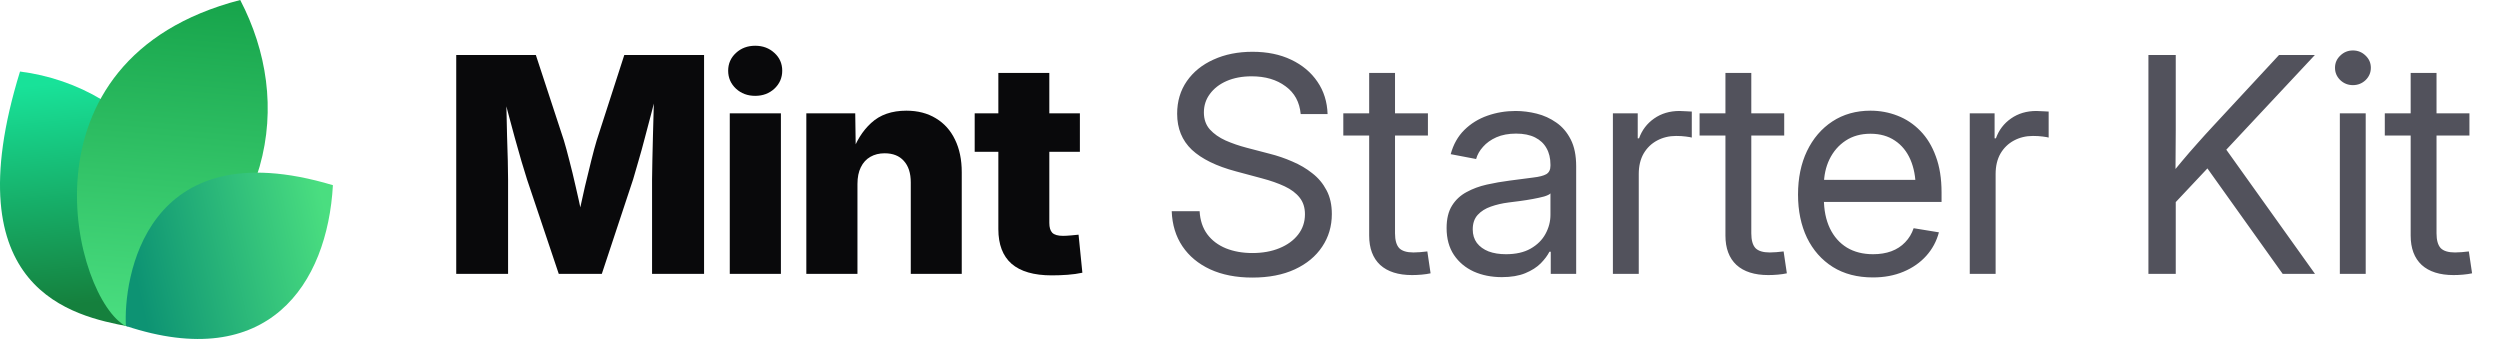
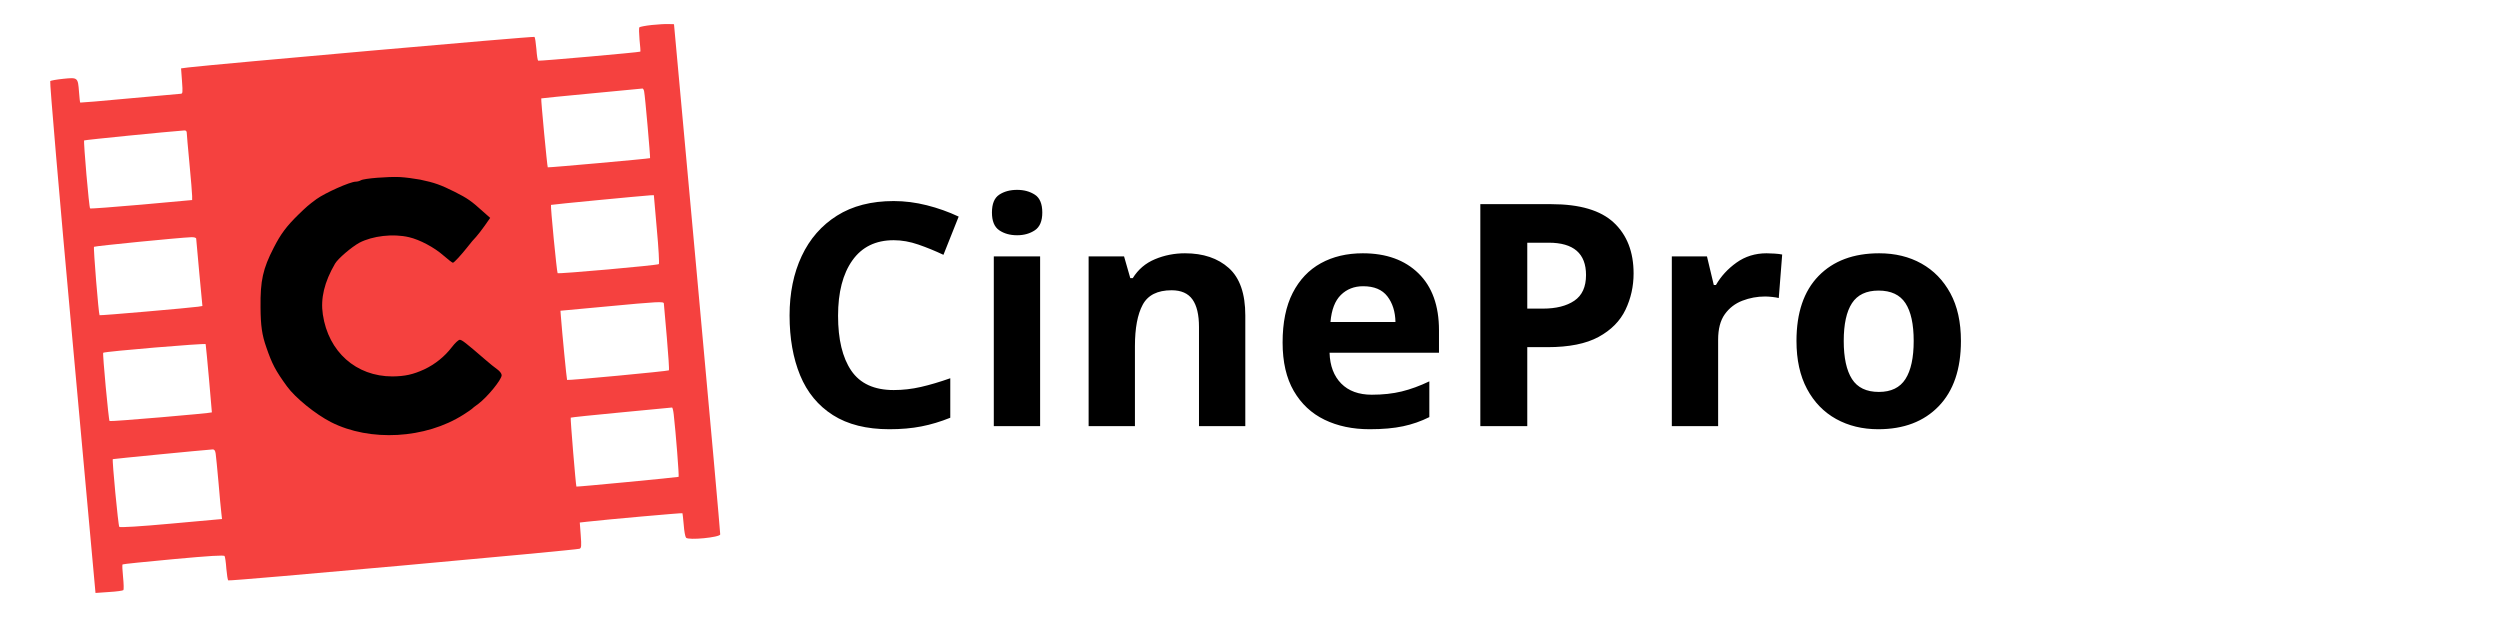
- <svg xmlns="http://www.w3.org/2000/svg" width="177" height="24" viewBox="0 0 177 24" fill="none">
-   <path d="M9.061 23.108C5.268 22.377 -3.391 20.627 1.417 5.064C9.634 6.099 16.973 14.064 9.061 23.108Z" fill="url(#paint0_linear_17557_2020)" />
-   <path d="M8.919 23.094C5.276 21.222 0.784 4.209 17.007 0C20.757 7.193 19.621 16.545 8.919 23.094Z" fill="url(#paint1_linear_17557_2020)" />
-   <path d="M8.914 23.079C8.735 19.882 10.159 9.085 23.57 13.111C23.181 20.123 18.984 26.418 8.914 23.079Z" fill="url(#paint2_linear_17557_2020)" />
-   <path d="M32.301 19.392V3.894H37.938L39.925 9.948C40.036 10.315 40.164 10.787 40.31 11.362C40.462 11.938 40.611 12.552 40.757 13.204C40.91 13.855 41.048 14.483 41.173 15.086C41.305 15.682 41.412 16.192 41.495 16.615H40.695C40.771 16.192 40.871 15.682 40.996 15.086C41.128 14.49 41.267 13.866 41.412 13.214C41.565 12.562 41.714 11.948 41.86 11.373C42.005 10.79 42.133 10.315 42.244 9.948L44.2 3.894H49.848V19.392H46.166V12.704C46.166 12.357 46.173 11.917 46.187 11.383C46.2 10.849 46.214 10.27 46.228 9.646C46.249 9.022 46.266 8.391 46.28 7.753C46.301 7.115 46.311 6.519 46.311 5.964H46.623C46.485 6.561 46.332 7.181 46.166 7.826C45.999 8.471 45.833 9.102 45.666 9.719C45.507 10.336 45.351 10.901 45.198 11.414C45.053 11.928 44.928 12.357 44.824 12.704L42.608 19.392H39.561L37.314 12.704C37.203 12.357 37.072 11.928 36.919 11.414C36.773 10.901 36.614 10.34 36.441 9.729C36.274 9.112 36.104 8.481 35.931 7.836C35.764 7.192 35.608 6.567 35.463 5.964H35.827C35.834 6.512 35.844 7.105 35.858 7.743C35.872 8.374 35.886 9.005 35.9 9.636C35.92 10.26 35.938 10.839 35.952 11.373C35.965 11.907 35.972 12.351 35.972 12.704V19.392H32.301ZM51.668 19.392V8.024H55.288V19.392H51.668ZM53.468 6.786C52.927 6.786 52.473 6.616 52.105 6.276C51.738 5.93 51.554 5.507 51.554 5.007C51.554 4.508 51.738 4.088 52.105 3.749C52.473 3.409 52.927 3.239 53.468 3.239C54.009 3.239 54.463 3.409 54.83 3.749C55.198 4.082 55.382 4.501 55.382 5.007C55.382 5.507 55.198 5.93 54.83 6.276C54.463 6.616 54.009 6.786 53.468 6.786ZM60.708 13.027V19.392H57.088V8.024H60.551L60.593 10.967H60.281C60.593 10.024 61.061 9.268 61.685 8.7C62.309 8.124 63.138 7.836 64.171 7.836C64.975 7.836 65.672 8.017 66.262 8.377C66.851 8.731 67.302 9.234 67.614 9.885C67.933 10.537 68.092 11.307 68.092 12.194V19.392H64.483V12.912C64.483 12.26 64.32 11.754 63.994 11.394C63.675 11.033 63.221 10.853 62.632 10.853C62.25 10.853 61.914 10.936 61.623 11.102C61.332 11.269 61.106 11.515 60.947 11.841C60.787 12.16 60.708 12.555 60.708 13.027ZM76.456 8.024V10.749H69.008V8.024H76.456ZM70.683 5.163H74.292V15.783C74.292 16.102 74.361 16.334 74.5 16.48C74.646 16.625 74.899 16.698 75.259 16.698C75.405 16.698 75.596 16.688 75.831 16.667C76.074 16.646 76.251 16.629 76.362 16.615L76.632 19.309C76.313 19.378 75.963 19.427 75.582 19.455C75.207 19.482 74.836 19.496 74.469 19.496C73.2 19.496 72.25 19.222 71.619 18.674C70.995 18.127 70.683 17.308 70.683 16.22V5.163Z" fill="#09090B" />
-   <path d="M88.667 19.652C87.523 19.652 86.528 19.458 85.682 19.07C84.843 18.681 84.188 18.137 83.716 17.437C83.245 16.736 82.992 15.908 82.957 14.951H84.933C84.968 15.596 85.148 16.14 85.474 16.584C85.8 17.021 86.24 17.354 86.795 17.582C87.35 17.804 87.974 17.915 88.667 17.915C89.388 17.915 90.026 17.801 90.581 17.572C91.143 17.343 91.583 17.024 91.902 16.615C92.228 16.199 92.391 15.717 92.391 15.169C92.391 14.698 92.266 14.306 92.017 13.994C91.767 13.675 91.413 13.408 90.956 13.193C90.498 12.978 89.954 12.787 89.323 12.621L87.502 12.132C86.123 11.765 85.082 11.255 84.382 10.603C83.689 9.944 83.342 9.095 83.342 8.055C83.342 7.174 83.571 6.404 84.028 5.746C84.486 5.087 85.117 4.577 85.921 4.217C86.726 3.849 87.645 3.666 88.678 3.666C89.718 3.666 90.63 3.853 91.413 4.227C92.204 4.602 92.824 5.122 93.275 5.787C93.726 6.446 93.965 7.209 93.993 8.076H92.089C92.013 7.23 91.656 6.574 91.018 6.11C90.387 5.638 89.586 5.403 88.615 5.403C87.95 5.403 87.36 5.513 86.847 5.735C86.341 5.957 85.946 6.262 85.661 6.651C85.377 7.032 85.235 7.469 85.235 7.961C85.235 8.447 85.377 8.849 85.661 9.168C85.946 9.48 86.317 9.74 86.774 9.948C87.232 10.149 87.724 10.319 88.251 10.457L89.884 10.884C90.439 11.023 90.977 11.206 91.496 11.435C92.023 11.657 92.495 11.934 92.911 12.267C93.334 12.593 93.67 12.995 93.92 13.474C94.17 13.945 94.294 14.504 94.294 15.149C94.294 16.015 94.066 16.788 93.608 17.468C93.157 18.148 92.512 18.681 91.673 19.07C90.834 19.458 89.832 19.652 88.667 19.652ZM101.097 8.024V9.594H95.106V8.024H101.097ZM96.937 5.163H98.767V16.521C98.767 17 98.865 17.347 99.059 17.562C99.26 17.77 99.6 17.874 100.078 17.874C100.21 17.874 100.366 17.867 100.546 17.853C100.733 17.832 100.903 17.815 101.056 17.801L101.285 19.351C101.097 19.392 100.886 19.423 100.65 19.444C100.414 19.465 100.189 19.475 99.974 19.475C98.996 19.475 98.244 19.236 97.717 18.758C97.197 18.272 96.937 17.579 96.937 16.677V5.163ZM106.33 19.621C105.595 19.621 104.932 19.489 104.343 19.226C103.754 18.955 103.285 18.564 102.939 18.05C102.592 17.53 102.419 16.896 102.419 16.147C102.419 15.495 102.547 14.965 102.804 14.556C103.06 14.146 103.403 13.828 103.833 13.599C104.263 13.363 104.742 13.186 105.269 13.068C105.796 12.95 106.333 12.857 106.881 12.787C107.574 12.69 108.132 12.617 108.555 12.569C108.978 12.52 109.287 12.441 109.481 12.33C109.675 12.212 109.772 12.014 109.772 11.737V11.654C109.772 11.203 109.679 10.815 109.492 10.489C109.311 10.163 109.041 9.91 108.68 9.729C108.32 9.549 107.872 9.459 107.338 9.459C106.805 9.459 106.34 9.546 105.945 9.719C105.556 9.892 105.241 10.118 104.998 10.395C104.755 10.665 104.593 10.953 104.509 11.258L102.71 10.915C102.897 10.222 103.22 9.65 103.677 9.199C104.135 8.748 104.679 8.412 105.31 8.19C105.941 7.968 106.607 7.857 107.307 7.857C107.8 7.857 108.295 7.92 108.795 8.044C109.301 8.169 109.765 8.381 110.188 8.679C110.611 8.97 110.951 9.369 111.208 9.875C111.464 10.374 111.593 11.005 111.593 11.768V19.392H109.793V17.822H109.7C109.568 18.085 109.363 18.359 109.086 18.643C108.809 18.921 108.444 19.153 107.994 19.34C107.543 19.527 106.988 19.621 106.33 19.621ZM106.621 17.998C107.321 17.998 107.904 17.867 108.368 17.603C108.84 17.333 109.19 16.986 109.419 16.563C109.654 16.133 109.772 15.682 109.772 15.211V13.692C109.703 13.769 109.554 13.841 109.325 13.911C109.096 13.973 108.829 14.032 108.524 14.088C108.226 14.143 107.921 14.192 107.609 14.233C107.304 14.275 107.033 14.309 106.798 14.337C106.354 14.393 105.938 14.49 105.549 14.628C105.168 14.76 104.86 14.954 104.624 15.211C104.388 15.467 104.27 15.811 104.27 16.241C104.27 16.615 104.367 16.934 104.561 17.198C104.762 17.461 105.04 17.662 105.393 17.801C105.747 17.933 106.156 17.998 106.621 17.998ZM114.193 19.392V8.024H115.951V9.792H116.045C116.253 9.209 116.61 8.741 117.116 8.388C117.622 8.034 118.219 7.857 118.905 7.857C119.058 7.857 119.217 7.864 119.384 7.878C119.55 7.885 119.682 7.892 119.779 7.899V9.74C119.716 9.719 119.578 9.695 119.363 9.667C119.155 9.639 118.922 9.625 118.666 9.625C118.174 9.625 117.726 9.733 117.324 9.948C116.922 10.163 116.603 10.471 116.367 10.874C116.138 11.276 116.024 11.758 116.024 12.319V19.392H114.193ZM126.322 8.024V9.594H120.33V8.024H126.322ZM122.161 5.163H123.992V16.521C123.992 17 124.089 17.347 124.283 17.562C124.484 17.77 124.824 17.874 125.302 17.874C125.434 17.874 125.59 17.867 125.77 17.853C125.958 17.832 126.127 17.815 126.28 17.801L126.509 19.351C126.322 19.392 126.11 19.423 125.874 19.444C125.639 19.465 125.413 19.475 125.198 19.475C124.221 19.475 123.468 19.236 122.941 18.758C122.421 18.272 122.161 17.579 122.161 16.677V5.163ZM132.604 19.642C131.502 19.642 130.555 19.396 129.765 18.903C128.974 18.404 128.364 17.714 127.934 16.834C127.511 15.946 127.3 14.927 127.3 13.775C127.3 12.611 127.511 11.584 127.934 10.697C128.364 9.802 128.964 9.102 129.734 8.596C130.51 8.089 131.408 7.836 132.428 7.836C133.1 7.836 133.738 7.954 134.341 8.19C134.952 8.426 135.489 8.783 135.954 9.261C136.425 9.74 136.793 10.343 137.056 11.071C137.327 11.792 137.462 12.645 137.462 13.63V14.296H128.433V12.735H136.463L135.631 13.297C135.631 12.541 135.506 11.876 135.257 11.3C135.007 10.725 134.643 10.277 134.165 9.958C133.686 9.632 133.107 9.469 132.428 9.469C131.748 9.469 131.162 9.632 130.67 9.958C130.177 10.284 129.796 10.725 129.526 11.279C129.262 11.827 129.13 12.441 129.13 13.12V14.046C129.13 14.864 129.273 15.572 129.557 16.168C129.841 16.757 130.243 17.211 130.763 17.53C131.283 17.842 131.901 17.998 132.615 17.998C133.093 17.998 133.523 17.929 133.905 17.79C134.293 17.645 134.619 17.433 134.882 17.156C135.153 16.879 135.354 16.546 135.486 16.157L137.275 16.449C137.108 17.08 136.81 17.634 136.38 18.113C135.95 18.591 135.413 18.966 134.768 19.236C134.123 19.507 133.402 19.642 132.604 19.642ZM139.459 19.392V8.024H141.217V9.792H141.311C141.519 9.209 141.876 8.741 142.382 8.388C142.888 8.034 143.485 7.857 144.171 7.857C144.324 7.857 144.483 7.864 144.649 7.878C144.816 7.885 144.948 7.892 145.045 7.899V9.74C144.982 9.719 144.844 9.695 144.629 9.667C144.421 9.639 144.188 9.625 143.932 9.625C143.439 9.625 142.992 9.733 142.59 9.948C142.188 10.163 141.869 10.471 141.633 10.874C141.404 11.276 141.29 11.758 141.29 12.319V19.392H139.459ZM153.429 14.961V12.715C153.783 12.257 154.136 11.82 154.49 11.404C154.844 10.981 155.204 10.565 155.572 10.156C155.939 9.74 156.314 9.327 156.695 8.918L161.355 3.894H163.893L157.277 10.967H157.184L153.429 14.961ZM152.108 19.392V3.894H154.043V9.241L154.022 12.559L154.043 13.505V19.392H152.108ZM161.615 19.392L155.967 11.477L157.173 9.969L163.903 19.392H161.615ZM165.661 19.392V8.024H167.492V19.392H165.661ZM166.587 6.027C166.24 6.027 165.942 5.909 165.692 5.673C165.443 5.43 165.318 5.139 165.318 4.799C165.318 4.459 165.443 4.172 165.692 3.936C165.942 3.693 166.24 3.572 166.587 3.572C166.934 3.572 167.232 3.693 167.482 3.936C167.731 4.172 167.856 4.459 167.856 4.799C167.856 5.139 167.731 5.43 167.482 5.673C167.232 5.909 166.934 6.027 166.587 6.027ZM174.836 8.024V9.594H168.844V8.024H174.836ZM170.675 5.163H172.506V16.521C172.506 17 172.603 17.347 172.797 17.562C172.998 17.77 173.338 17.874 173.816 17.874C173.948 17.874 174.104 17.867 174.284 17.853C174.472 17.832 174.641 17.815 174.794 17.801L175.023 19.351C174.836 19.392 174.624 19.423 174.388 19.444C174.153 19.465 173.927 19.475 173.712 19.475C172.735 19.475 171.982 19.236 171.455 18.758C170.935 18.272 170.675 17.579 170.675 16.677V5.163Z" fill="#52525C" />
-   <defs>
-     <linearGradient id="paint0_linear_17557_2020" x1="3.776" y1="5.916" x2="5.232" y2="21.559" gradientUnits="userSpaceOnUse">
-       <stop stop-color="#18E299" />
-       <stop offset="1" stop-color="#15803D" />
-     </linearGradient>
-     <linearGradient id="paint1_linear_17557_2020" x1="12.171" y1="-0.718" x2="10.19" y2="22.983" gradientUnits="userSpaceOnUse">
-       <stop stop-color="#16A34A" />
-       <stop offset="1" stop-color="#4ADE80" />
-     </linearGradient>
-     <linearGradient id="paint2_linear_17557_2020" x1="23.133" y1="15.353" x2="9.338" y2="18.52" gradientUnits="userSpaceOnUse">
-       <stop stop-color="#4ADE80" />
-       <stop offset="1" stop-color="#0D9373" />
-     </linearGradient>
-   </defs>
+ <svg xmlns="http://www.w3.org/2000/svg" viewBox="-23.545 1849.634 462.244" width="1849.63px" height="462.244px">
+   <rect x="580.44" y="144.416" width="192" height="214.1" transform="matrix(1, 0, 0, 1, -396.9915, -23.5448)" />
+   <g transform="matrix(0.1, 0, 0, -0.1, 2.156128, 467.3994)">
+     <path class="st0" d="M4800,4489c-46-5-87-13-91-17s-3-45,1-92c5-46,8-86,6-88c-6-5-749-71-756-67c-4,2-10,41-13,86 c-4,46-10,86-14,90c-6,6-2358-202-2562-226l-53-7l7-94c6-87,6-94-12-94c-10-1-180-16-378-34c-198-19-361-32-363-31c-2,2-6,37-9,79 c-8,107-9,108-116,97c-49-5-93-13-97-17c-5-5,66-835,163-1898L685,287l100,7c55,3,103,10,106,14c4,4,3,47-2,96s-7,91-4,94 c2,3,172,20,376,39c271,25,374,31,379,23c4-7,10-48,13-93c4-44,10-84,14-87c8-8,2572,224,2599,234c14,5,15,20,9,100l-7,94l53,6 c140,16,702,66,706,63c2-2,6-41,10-86c3-45,11-88,17-95c16-21,250,2,253,24c1,8-75,861-170,1895l-172,1880l-40,1 C4903,4497,4847,4494,4800,4489z M4744,3998c7-31,47-490,44-494c-5-4-753-71-757-68c-4,4-52,507-48,510c1,1,169,18,372,37 c204,19,373,35,377,36C4736,4019,4742,4010,4744,3998z M1360,3693c0-10,9-112,20-228c11-115,20-224,20-241v-30l-375-34 c-206-18-377-31-380-28c-8,7-50,496-44,503c4,4,628,66,742,74C1353,3710,1360,3703,1360,3693z M3087,3345c106-22,153-39,257-91 c93-47,122-67,209-146l52-46l-39-56c-21-30-50-67-64-83c-15-15-43-48-62-73c-49-62-102-120-111-120c-4,0-36,24-70,54 c-68,60-176,117-254,135c-118,28-270,10-368-41c-58-32-158-117-180-155c-79-136-108-257-90-376c41-276,246-458,515-458 c92,1,152,14,235,52c81,38,152,96,204,164c23,30,49,55,59,55c16,0,44-22,190-148c30-27,70-58,88-71c18-13,32-31,32-43 c0-33-107-163-174-213c-23-16-43-32-46-36c-3-3-31-23-63-43c-281-179-691-202-980-55c-115,59-264,180-325,264 c-86,118-111,167-153,289c-32,91-42,158-43,296c-2,198,17,285,98,442c51,100,94,158,181,243c63,61,73,70,135,116 c64,46,249,129,291,129c10,0,27,4,37,10c23,14,201,28,289,24C2976,3362,3044,3353,3087,3345z M4838,2978c13-138,19-254,15-258 c-10-9-742-74-749-67c-6,6-54,500-49,505c3,3,682,68,735,71l26,1L4838,2978z M1430,2908c1-7,11-122,23-255l23-243l-31-5 c-52-8-726-67-730-63c-7,8-47,500-41,506c7,6,633,68,719,71C1416,2920,1430,2915,1430,2908z M4890,2428c0-7,10-120,22-251 c11-130,19-240,15-243c-6-6-748-76-753-71c-3,3-37,352-46,472l-3,40l335,31C4852,2443,4890,2445,4890,2428z M1500,2128 c4-21,47-504,46-505c-5-6-752-70-757-64c-7,6-53,501-47,505C753,2074,1499,2136,1500,2128z M4963,1608c15-131,41-458,36-462 c-3-3-751-75-756-72c-4,3-46,506-42,510c2,2,171,20,374,39c204,19,373,35,376,36C4954,1659,4960,1636,4963,1608z M1574,1318 c3-18,12-114,21-213c8-99,18-201,21-226l5-45l-376-34c-230-21-379-30-384-24c-8,9-54,494-48,501c3,2,656,66,739,72 C1564,1350,1571,1340,1574,1318z" style="fill: rgb(245, 65, 63);" />
+   </g>
+   <path transform="matrix(1, 0, 0, 1, -396.9915, -23.5448)" />
+   <text style="white-space: pre; fill: black; font-family: sans-serif; font-size: 230px; font-weight: bold;" x="967.811" y="338.813" transform="matrix(1, 0, 0, 1, -396.9915, -23.5448)">CinePro</text>
</svg>
